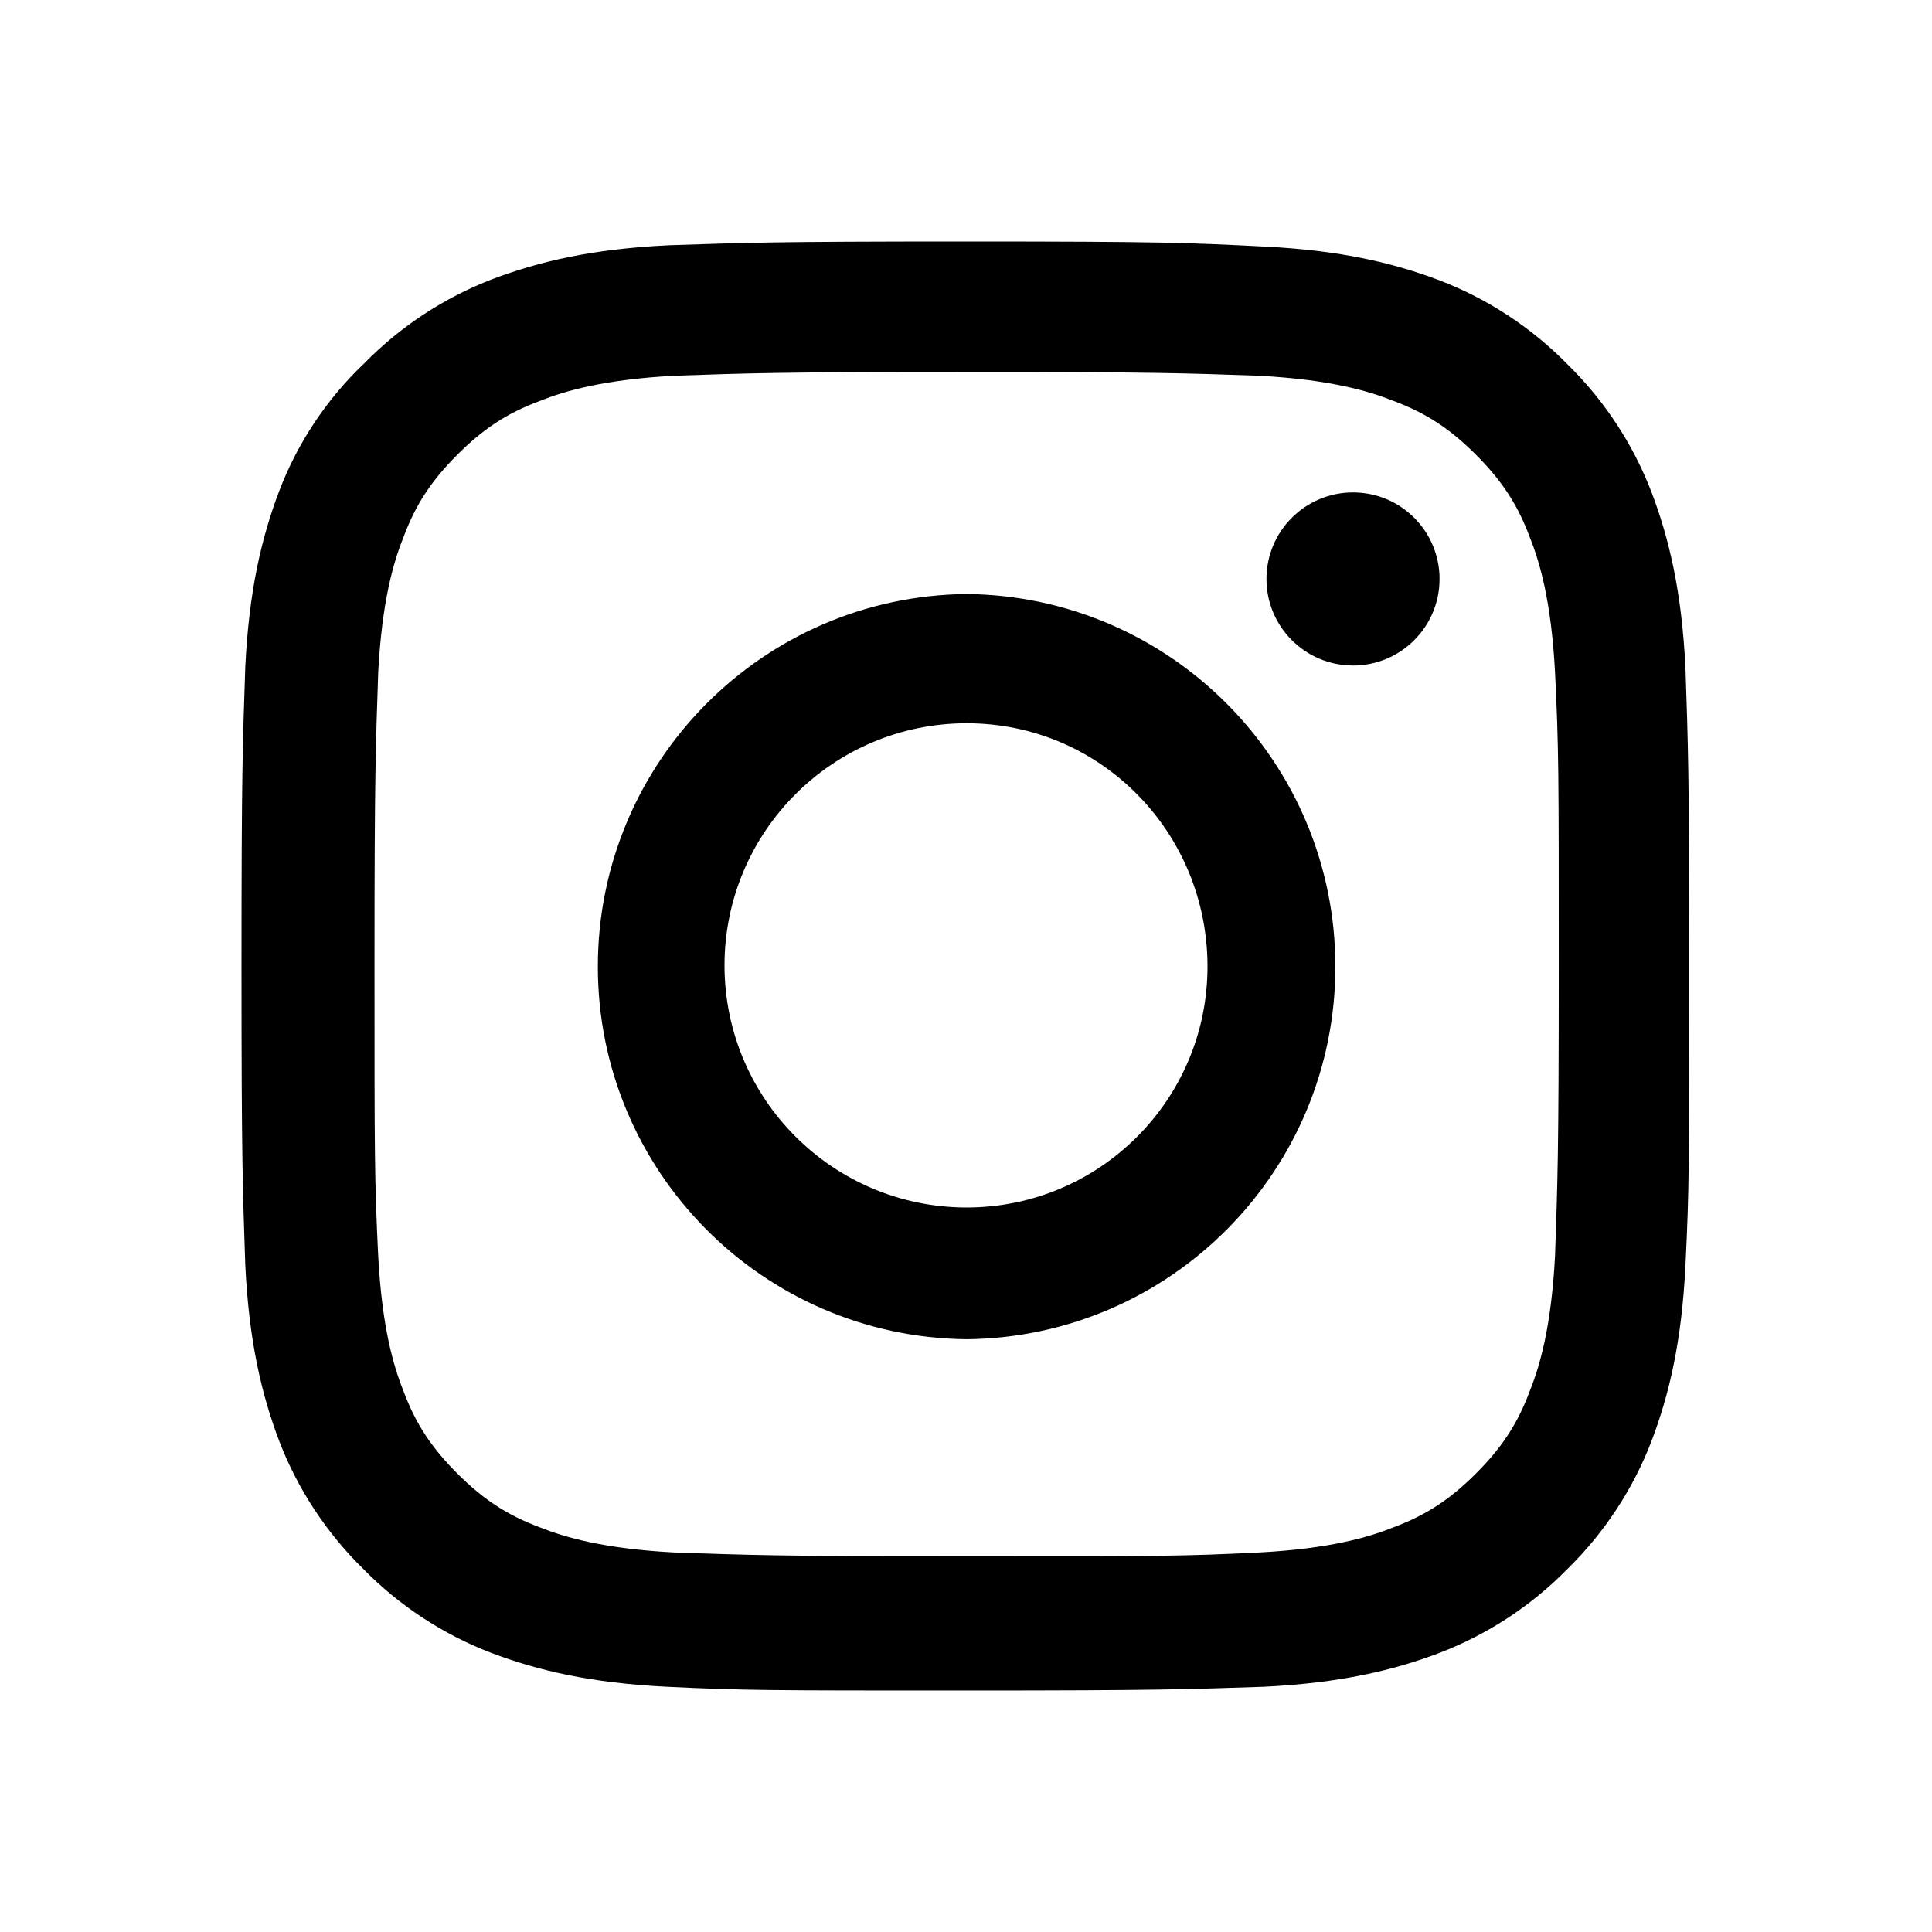
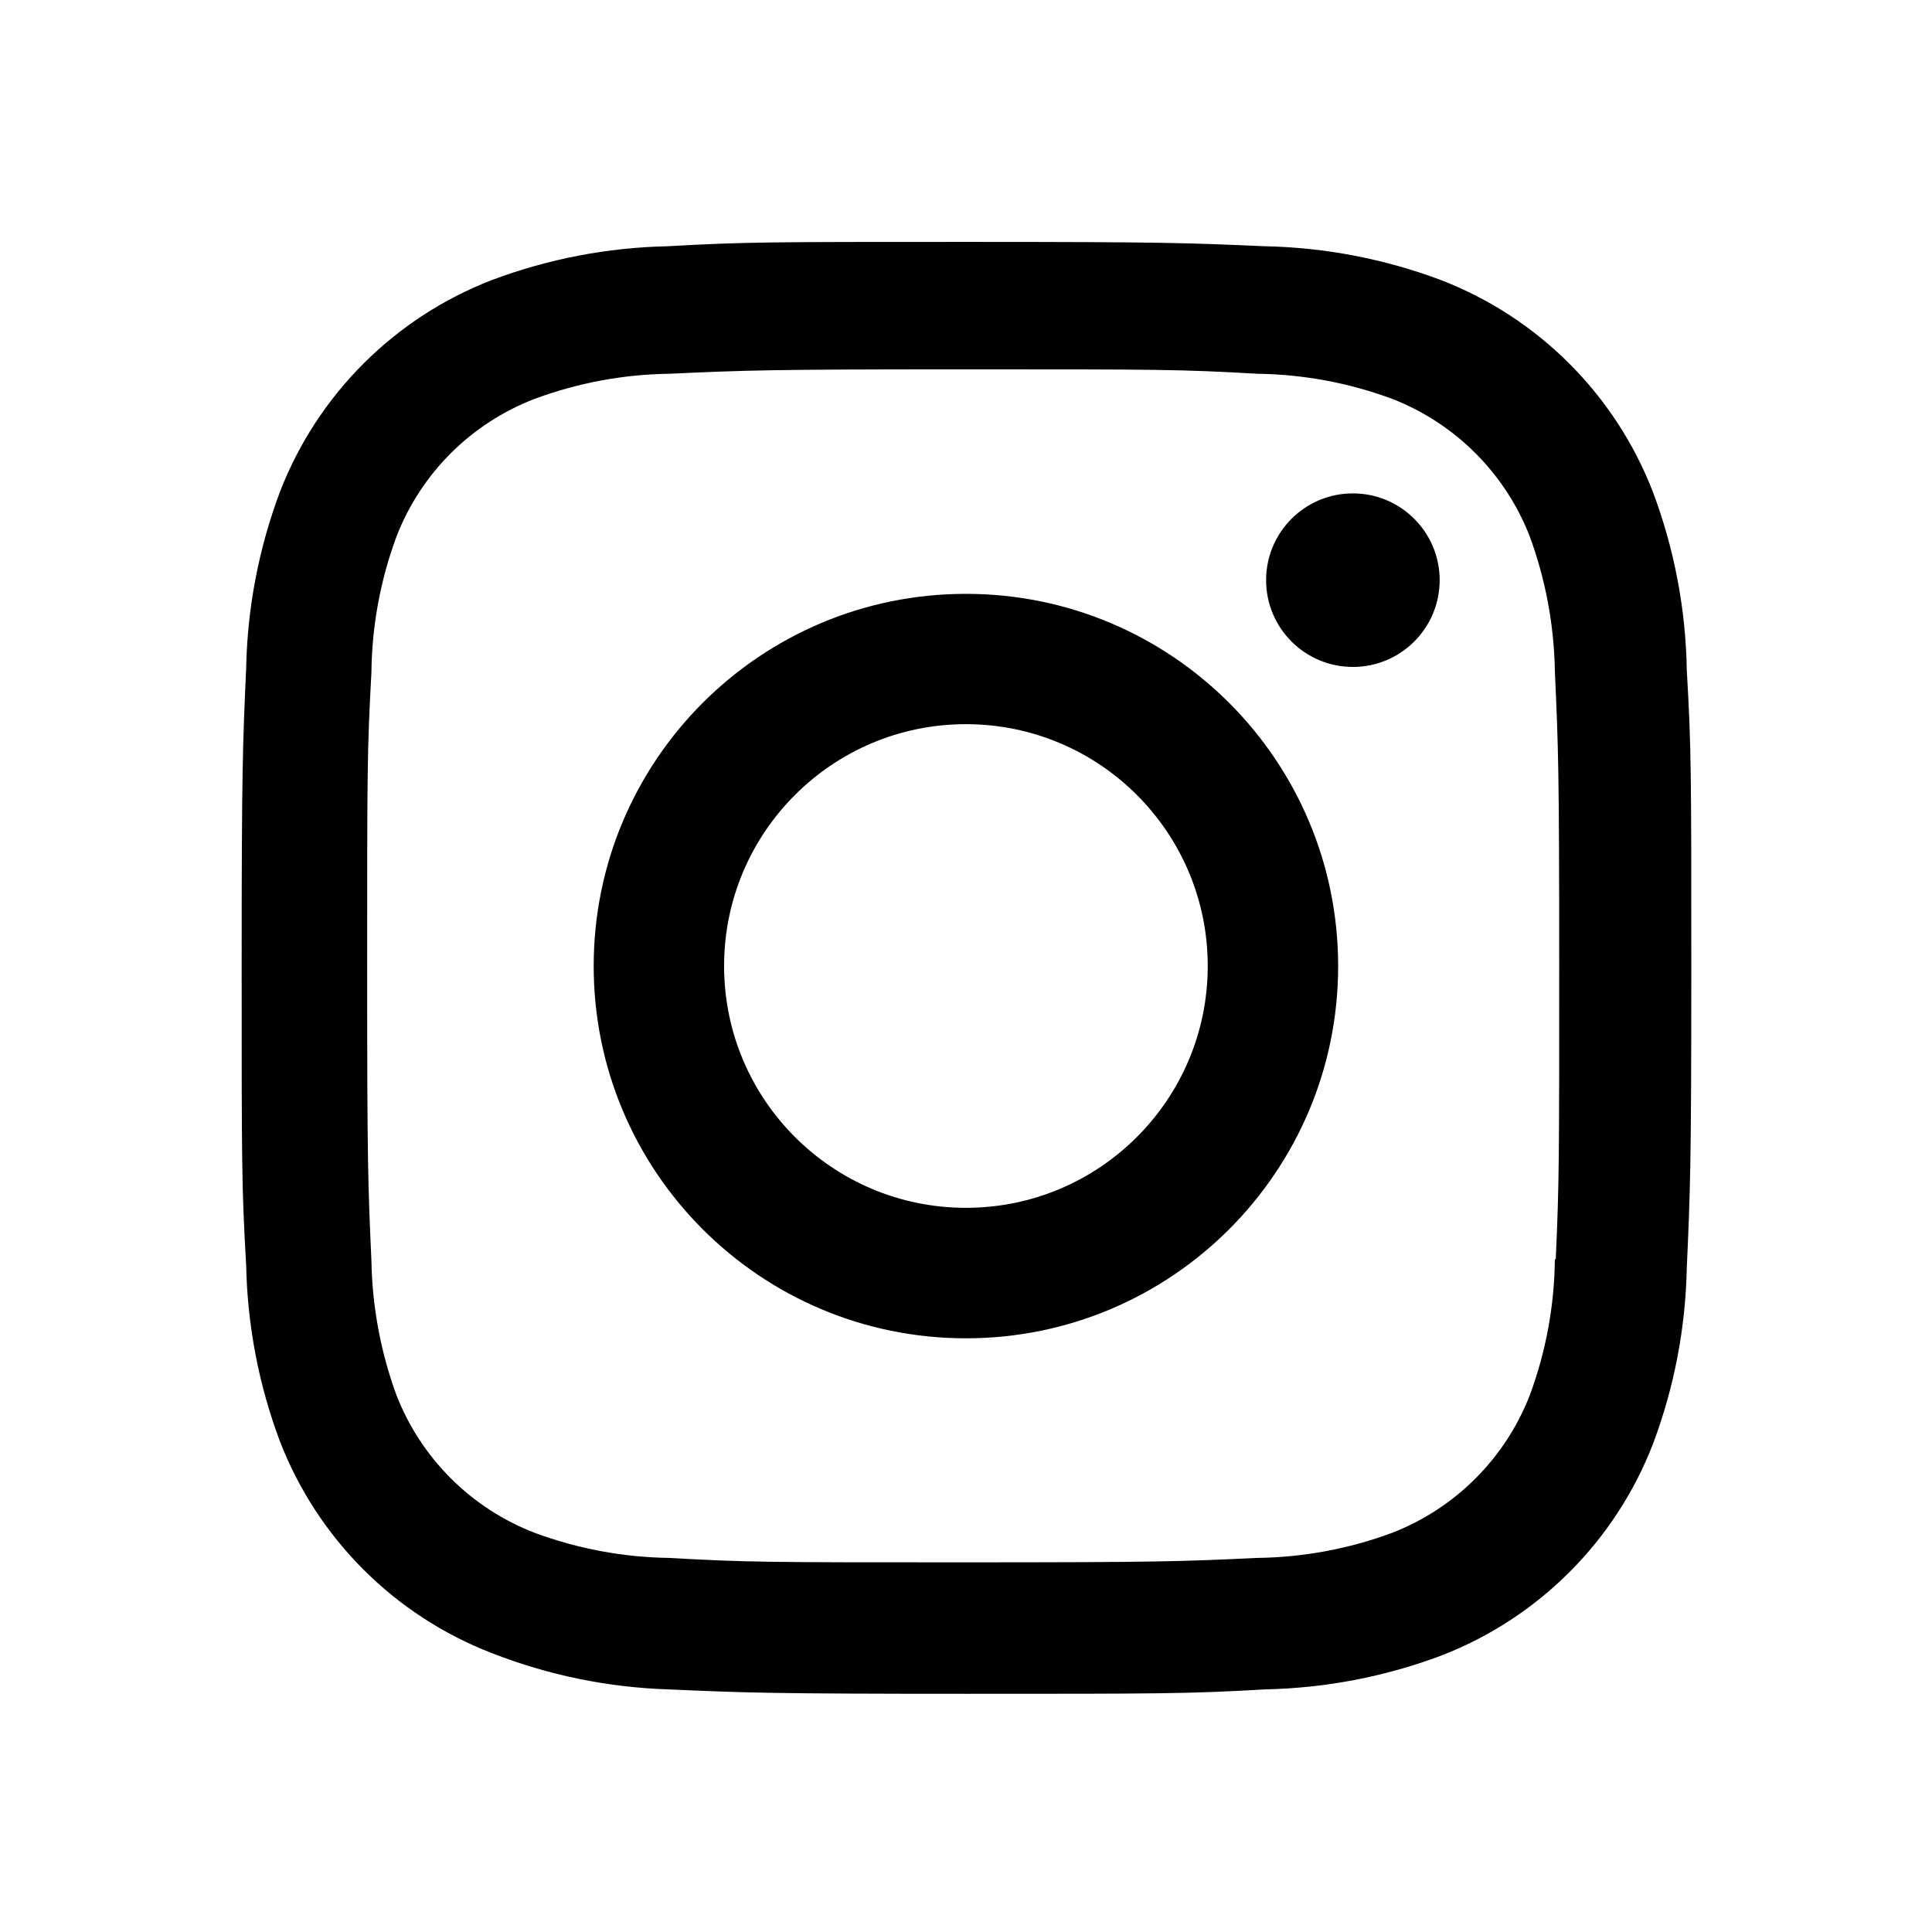
- <svg width="48" height="48" fill="none" viewBox="0 0 48 48" role="img" aria-label="Logotipo de Instagram">
-   <path fill="currentColor" d="M24.016 9.242c4.8 0 5.392.03 7.262.093 1.745.094 2.712.374 3.335.623.842.312 1.434.717 2.057 1.34.623.624 1.029 1.216 1.34 2.058.25.623.53 1.59.624 3.335.093 1.901.093 2.462.093 7.262 0 4.8-.03 5.393-.093 7.263-.094 1.745-.374 2.711-.624 3.335-.311.841-.716 1.433-1.34 2.057-.623.623-1.215 1.028-2.057 1.34-.623.25-1.59.53-3.335.623-1.901.094-2.462.094-7.262.094-4.8 0-5.393-.031-7.263-.094-1.745-.093-2.711-.374-3.335-.623-.841-.312-1.434-.717-2.057-1.34-.623-.624-1.029-1.216-1.34-2.057-.25-.624-.53-1.59-.624-3.335-.093-1.902-.093-2.463-.093-7.263s.031-5.392.093-7.262c.094-1.745.374-2.712.624-3.335.311-.842.717-1.434 1.34-2.057.623-.624 1.216-1.029 2.057-1.34.624-.25 1.59-.53 3.335-.624 1.87-.062 2.463-.093 7.263-.093Zm0-3.242c-4.894 0-5.517.031-7.419.094-1.9.093-3.21.405-4.363.841a8.936 8.936 0 0 0-3.18 2.088 8.629 8.629 0 0 0-2.119 3.18c-.436 1.153-.748 2.462-.841 4.363C6.03 18.5 6 19.122 6 24.016c0 4.893.031 5.517.094 7.418.093 1.901.405 3.21.841 4.363a8.936 8.936 0 0 0 2.088 3.18 8.936 8.936 0 0 0 3.18 2.088c1.153.436 2.462.748 4.363.842C18.5 42 19.091 42 23.984 42c4.894 0 5.517-.031 7.419-.093 1.9-.094 3.21-.406 4.363-.842a8.936 8.936 0 0 0 3.18-2.088 8.938 8.938 0 0 0 2.088-3.18c.436-1.153.748-2.462.841-4.363.094-1.933.094-2.525.094-7.418 0-4.894-.031-5.517-.094-7.419-.093-1.9-.405-3.21-.841-4.363a8.937 8.937 0 0 0-2.088-3.18 8.936 8.936 0 0 0-3.18-2.088c-1.153-.436-2.462-.748-4.363-.841C29.5 6.03 28.909 6 24.016 6Z" />
-   <path fill="currentColor" d="M24.015 14.758a9.258 9.258 0 0 0 0 18.515 9.258 9.258 0 0 0 0-18.515Zm0 15.242A6.02 6.02 0 0 1 18 23.984a6.02 6.02 0 0 1 6.015-6.015c3.335 0 5.985 2.711 5.985 6.046A5.986 5.986 0 0 1 24.015 30ZM33.615 16.535a2.15 2.15 0 1 0 0-4.301 2.15 2.15 0 0 0 0 4.3Z" />
+ <svg xmlns="http://www.w3.org/2000/svg" width="24" height="24" viewBox="0 0 24 24">
+   <path fill="currentColor" d="M11.999 7.377a4.623 4.623 0 1 0 0 9.248a4.623 4.623 0 0 0 0-9.248m0 7.627a3.004 3.004 0 1 1 0-6.008a3.004 3.004 0 0 1 0 6.008m4.807-8.875a1.078 1.078 0 1 0 0 2.156a1.078 1.078 0 1 0 0-2.156" />
+   <path fill="currentColor" d="M20.533 6.111A4.6 4.6 0 0 0 17.9 3.479a6.6 6.6 0 0 0-2.186-.42c-.963-.042-1.268-.054-3.71-.054s-2.755 0-3.71.054a6.6 6.6 0 0 0-2.184.42a4.6 4.6 0 0 0-2.633 2.632a6.6 6.6 0 0 0-.419 2.186c-.043.962-.056 1.267-.056 3.71s0 2.753.056 3.71c.015.748.156 1.486.419 2.187a4.6 4.6 0 0 0 2.634 2.632a6.6 6.6 0 0 0 2.185.45c.963.042 1.268.055 3.71.055s2.755 0 3.71-.055a6.6 6.6 0 0 0 2.186-.419a4.6 4.6 0 0 0 2.633-2.633c.263-.7.404-1.438.419-2.186c.043-.962.056-1.267.056-3.71s0-2.753-.056-3.71a6.6 6.6 0 0 0-.421-2.217m-1.218 9.532a5 5 0 0 1-.311 1.688a3 3 0 0 1-1.712 1.711a5 5 0 0 1-1.67.311c-.95.044-1.218.055-3.654.055c-2.438 0-2.687 0-3.655-.055a5 5 0 0 1-1.669-.311a3 3 0 0 1-1.719-1.711a5.1 5.1 0 0 1-.311-1.669c-.043-.95-.053-1.218-.053-3.654s0-2.686.053-3.655a5 5 0 0 1 .311-1.687c.305-.789.93-1.41 1.719-1.712a5 5 0 0 1 1.669-.311c.951-.043 1.218-.055 3.655-.055s2.687 0 3.654.055a5 5 0 0 1 1.67.311a3 3 0 0 1 1.712 1.712a5.1 5.1 0 0 1 .311 1.669c.043.951.054 1.218.054 3.655s0 2.698-.043 3.654z" />
</svg>
